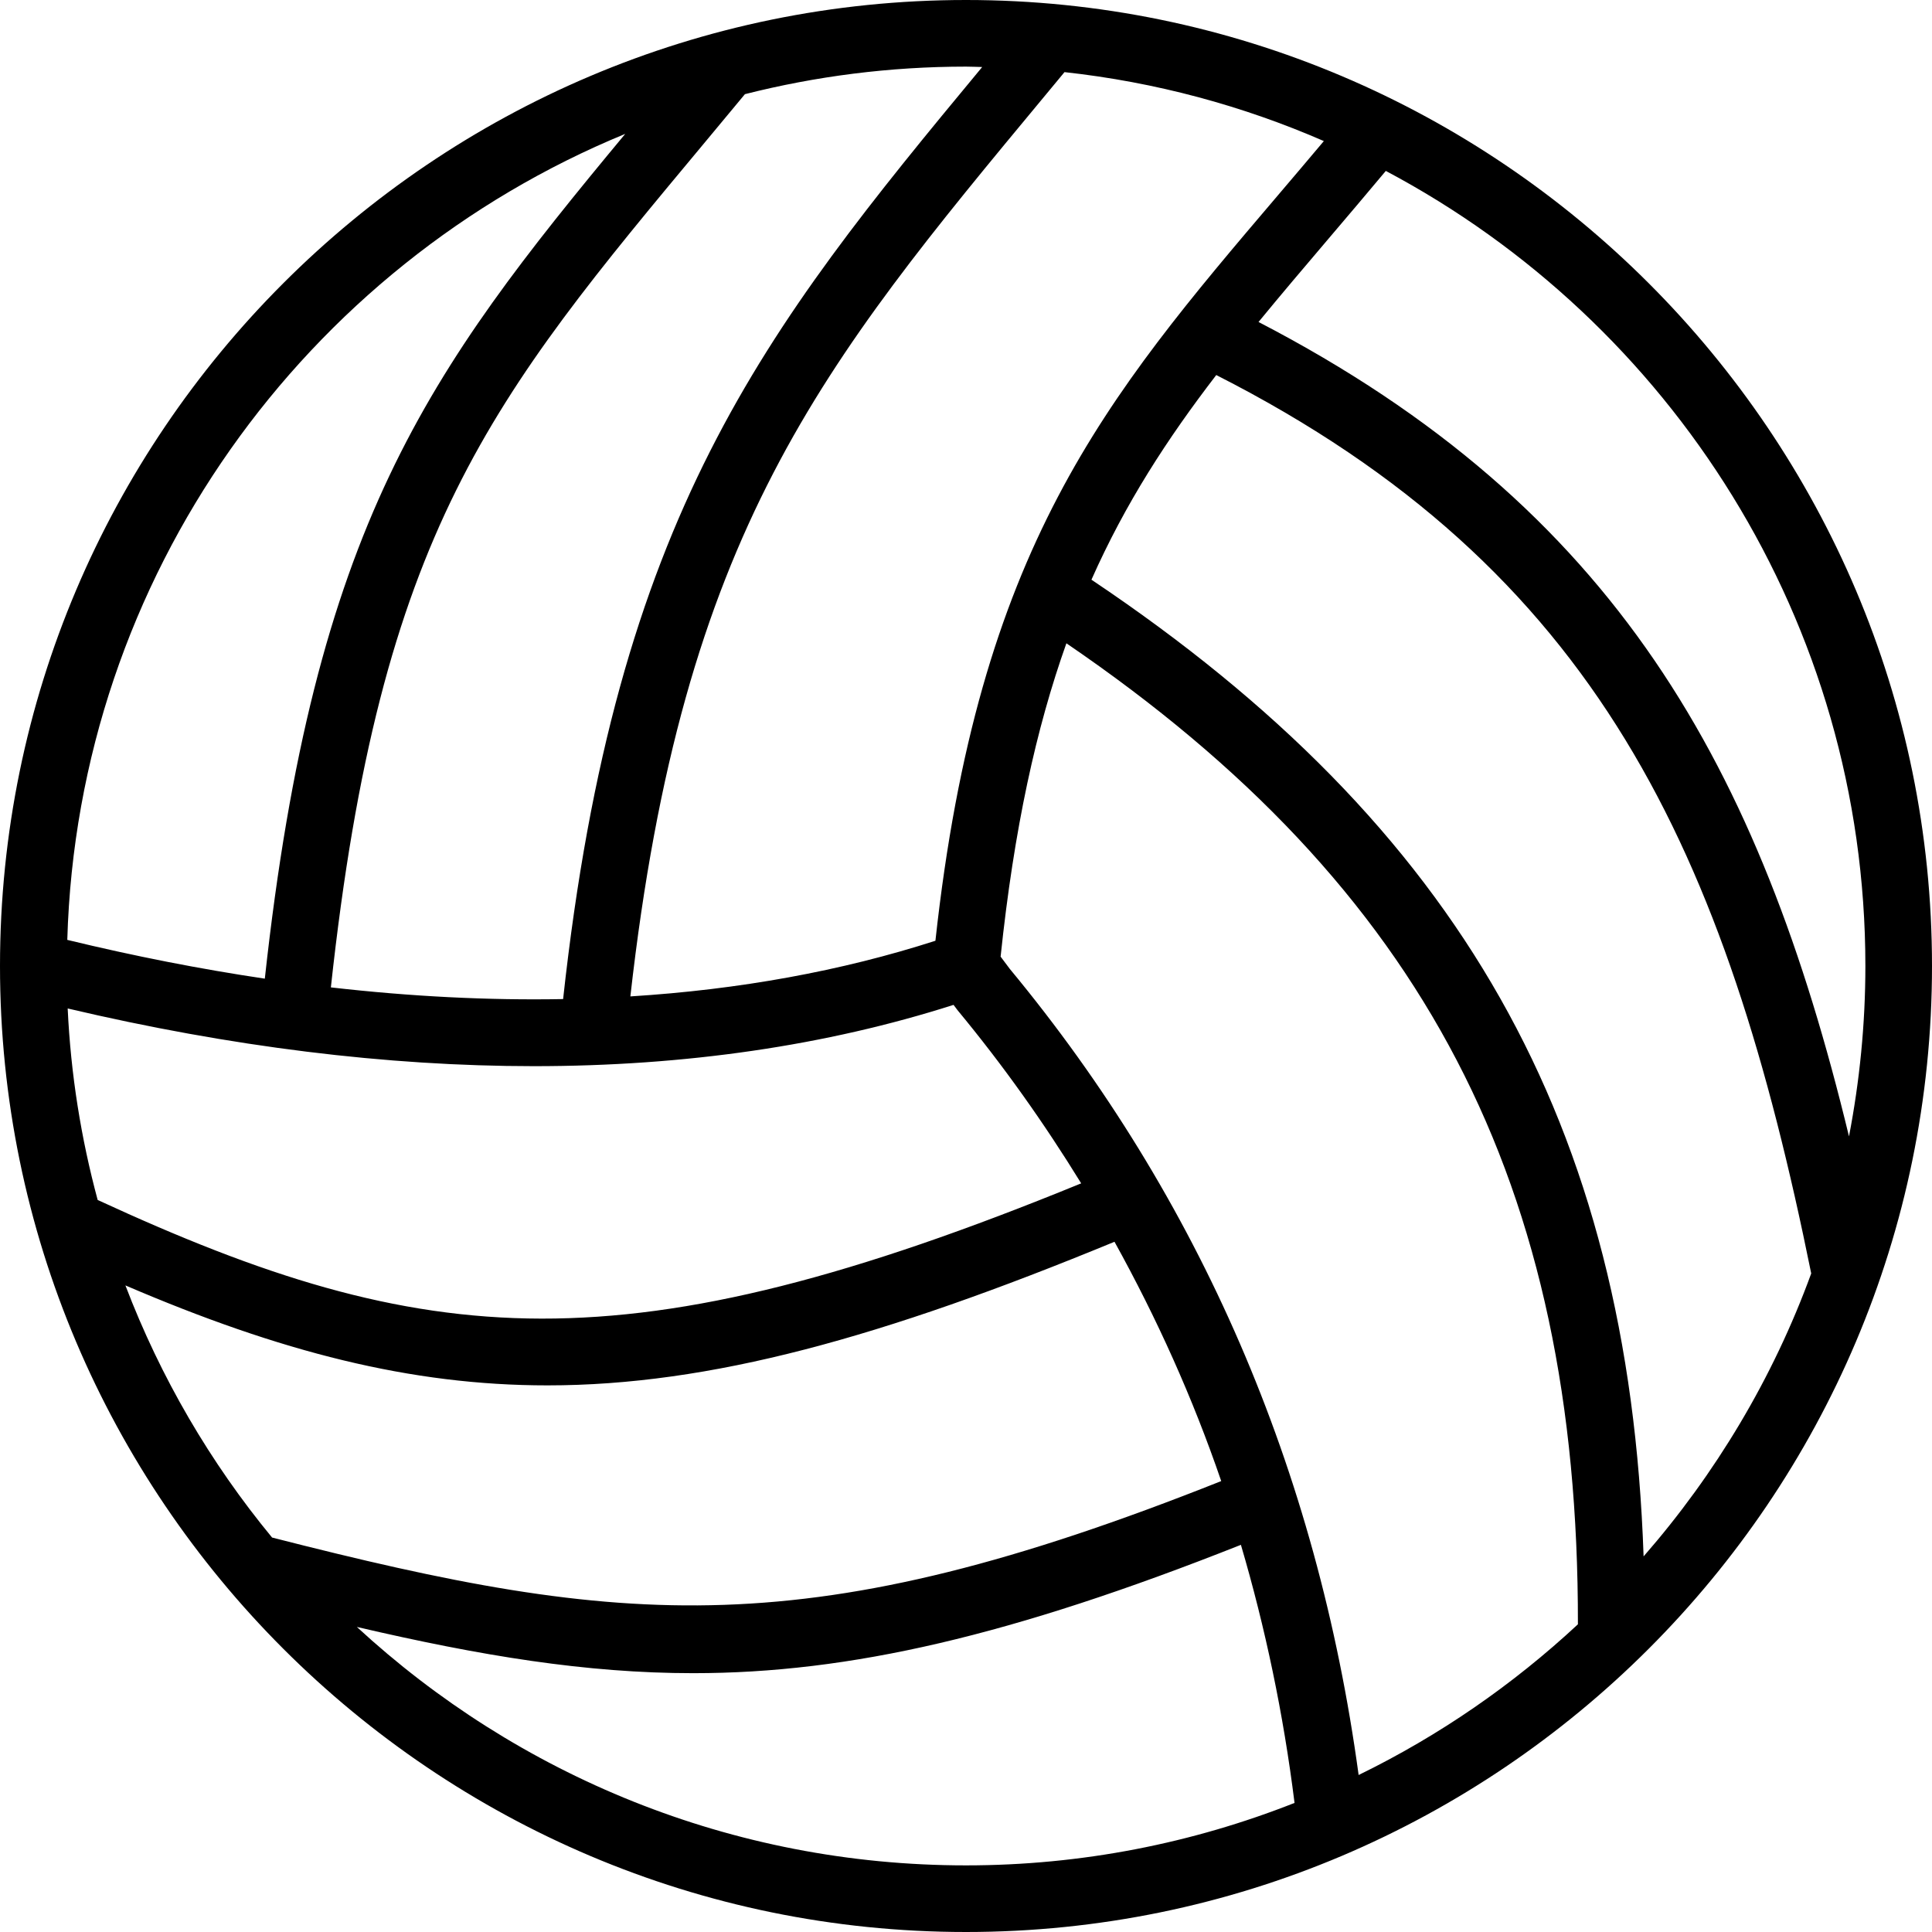
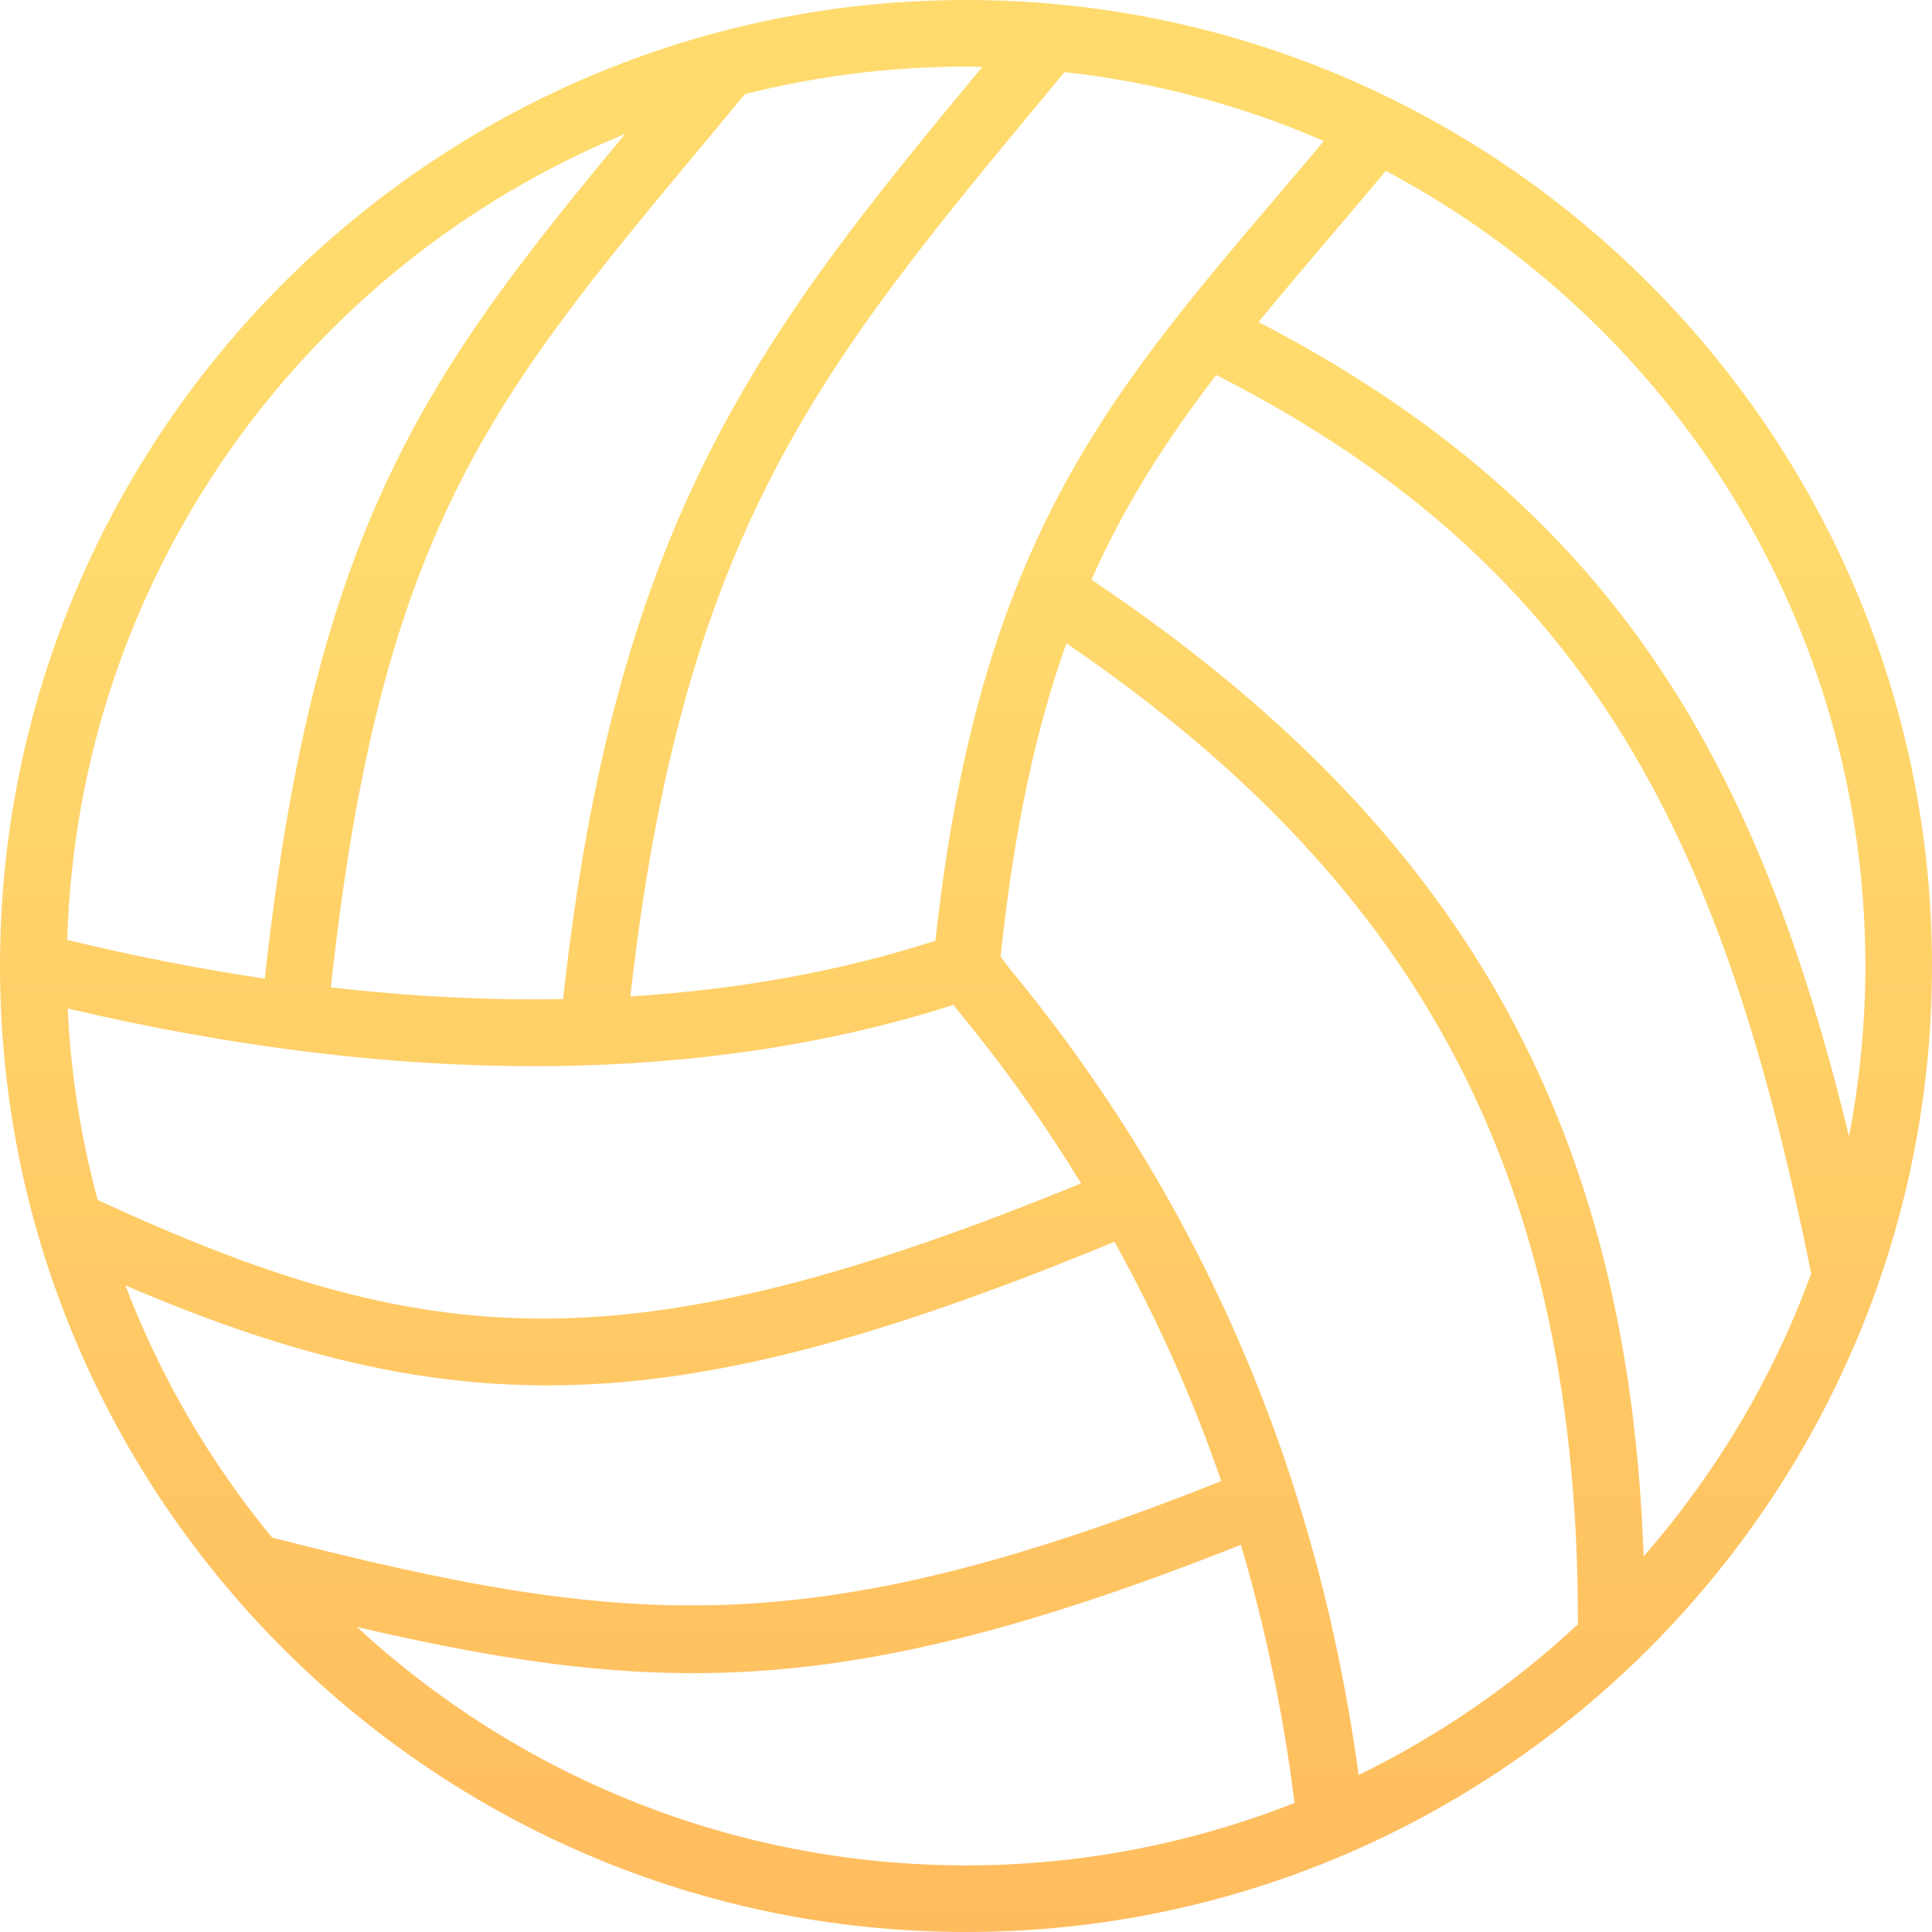
- <svg xmlns="http://www.w3.org/2000/svg" fill="#000000" height="800px" width="800px" version="1.1" id="Capa_1" viewBox="0 0 58 58" xml:space="preserve">
-   <g>
-     <path d="M29,0C13.01,0,0,13.009,0,29s13.01,29,29,29s29-13.009,29-29S44.99,0,29,0z M56,29c0,1.749-0.173,3.458-0.492,5.115   c-2.68-11.081-6.982-18.874-17.726-24.449c0.671-0.817,1.375-1.647,2.118-2.52c0.549-0.645,1.121-1.319,1.703-2.015   C50.157,9.667,56,18.662,56,29z M8.168,46.158c-1.854-2.247-3.347-4.801-4.403-7.569c4.645,1.993,8.561,3.001,12.669,3.001   c4.88,0,10.052-1.436,17.024-4.311c1.269,2.292,2.348,4.683,3.204,7.184C24.248,49.4,18.779,48.87,8.168,46.158z M16.026,32.007   c4.546,0,8.78-0.619,12.6-1.84l0.117,0.156c1.374,1.659,2.606,3.398,3.715,5.202c-13.703,5.609-19.664,5.053-29.526,0.499   c-0.498-1.847-0.808-3.77-0.9-5.749C6.916,31.425,11.616,32.007,16.026,32.007z M30.314,29.086l-0.275-0.367   c0.404-3.853,1.07-6.867,1.975-9.407C42.76,26.641,47.391,35.536,47.37,48.763c-1.95,1.814-4.165,3.345-6.583,4.524   C39.541,44.122,36.017,35.973,30.314,29.086z M28.082,28.242c-2.821,0.909-5.889,1.467-9.158,1.671   c1.57-13.933,5.712-18.927,12.457-27.053l0.576-0.695c2.739,0.3,5.354,1.011,7.786,2.07c-0.465,0.553-0.923,1.093-1.367,1.614   C33.16,11.975,29.37,16.45,28.082,28.242z M29.486,2.012C22.892,9.96,18.491,15.494,16.905,29.993   c-2.245,0.041-4.573-0.076-6.972-0.351c1.484-13.674,4.794-17.652,11.244-25.388l1.186-1.427C24.487,2.289,26.71,2,29,2   C29.163,2,29.323,2.009,29.486,2.012z M18.77,4.019C12.824,11.177,9.436,15.787,7.95,29.38c-1.938-0.288-3.917-0.676-5.93-1.164   C2.334,17.286,9.17,7.965,18.77,4.019z M10.713,48.842c3.717,0.866,6.88,1.388,10.099,1.388c4.695,0,9.546-1.121,16.441-3.853   c0.733,2.491,1.276,5.072,1.61,7.748C35.806,55.331,32.481,56,29,56C21.951,56,15.527,53.282,10.713,48.842z M49.342,46.724   c-0.447-13.008-5.515-21.912-16.576-29.321c1.023-2.304,2.28-4.234,3.747-6.144C47.99,17.091,51.819,25.613,54.374,38.23   C53.226,41.376,51.503,44.247,49.342,46.724z" />
-   </g>
+ <svg xmlns="http://www.w3.org/2000/svg" fill="url(#paint0_linear)" height="800px" width="800px" viewBox="0 0 58 58">
+   <defs>
+     <linearGradient id="paint0_linear" x1="29" y1="0" x2="29" y2="58" gradientUnits="userSpaceOnUse">
+       <stop offset="0.259" stop-color="#FFDB6E" />
+       <stop offset="1" stop-color="#FFBC5E" />
+     </linearGradient>
+   </defs>
+   <path d="M29,0C13.01,0,0,13.009,0,29s13.01,29,29,29s29-13.009,29-29S44.99,0,29,0z M56,29c0,1.749-0.173,3.458-0.492,5.115   c-2.68-11.081-6.982-18.874-17.726-24.449c0.671-0.817,1.375-1.647,2.118-2.52c0.549-0.645,1.121-1.319,1.703-2.015   C50.157,9.667,56,18.662,56,29z M8.168,46.158c-1.854-2.247-3.347-4.801-4.403-7.569c4.645,1.993,8.561,3.001,12.669,3.001   c4.88,0,10.052-1.436,17.024-4.311c1.269,2.292,2.348,4.683,3.204,7.184C24.248,49.4,18.779,48.87,8.168,46.158z M16.026,32.007   c4.546,0,8.78-0.619,12.6-1.84l0.117,0.156c1.374,1.659,2.606,3.398,3.715,5.202c-13.703,5.609-19.664,5.053-29.526,0.499   c-0.498-1.847-0.808-3.77-0.9-5.749C6.916,31.425,11.616,32.007,16.026,32.007z M30.314,29.086l-0.275-0.367   c0.404-3.853,1.07-6.867,1.975-9.407C42.76,26.641,47.391,35.536,47.37,48.763c-1.95,1.814-4.165,3.345-6.583,4.524   C39.541,44.122,36.017,35.973,30.314,29.086z M28.082,28.242c-2.821,0.909-5.889,1.467-9.158,1.671   c1.57-13.933,5.712-18.927,12.457-27.053l0.576-0.695c2.739,0.3,5.354,1.011,7.786,2.07c-0.465,0.553-0.923,1.093-1.367,1.614   C33.16,11.975,29.37,16.45,28.082,28.242z M29.486,2.012C22.892,9.96,18.491,15.494,16.905,29.993   c-2.245,0.041-4.573-0.076-6.972-0.351c1.484-13.674,4.794-17.652,11.244-25.388l1.186-1.427C24.487,2.289,26.71,2,29,2   C29.163,2,29.323,2.009,29.486,2.012z M18.77,4.019C12.824,11.177,9.436,15.787,7.95,29.38c-1.938-0.288-3.917-0.676-5.93-1.164   C2.334,17.286,9.17,7.965,18.77,4.019z M10.713,48.842c3.717,0.866,6.88,1.388,10.099,1.388c4.695,0,9.546-1.121,16.441-3.853   c0.733,2.491,1.276,5.072,1.61,7.748C35.806,55.331,32.481,56,29,56C21.951,56,15.527,53.282,10.713,48.842z M49.342,46.724   c-0.447-13.008-5.515-21.912-16.576-29.321c1.023-2.304,2.28-4.234,3.747-6.144C47.99,17.091,51.819,25.613,54.374,38.23   C53.226,41.376,51.503,44.247,49.342,46.724z" />
</svg>
